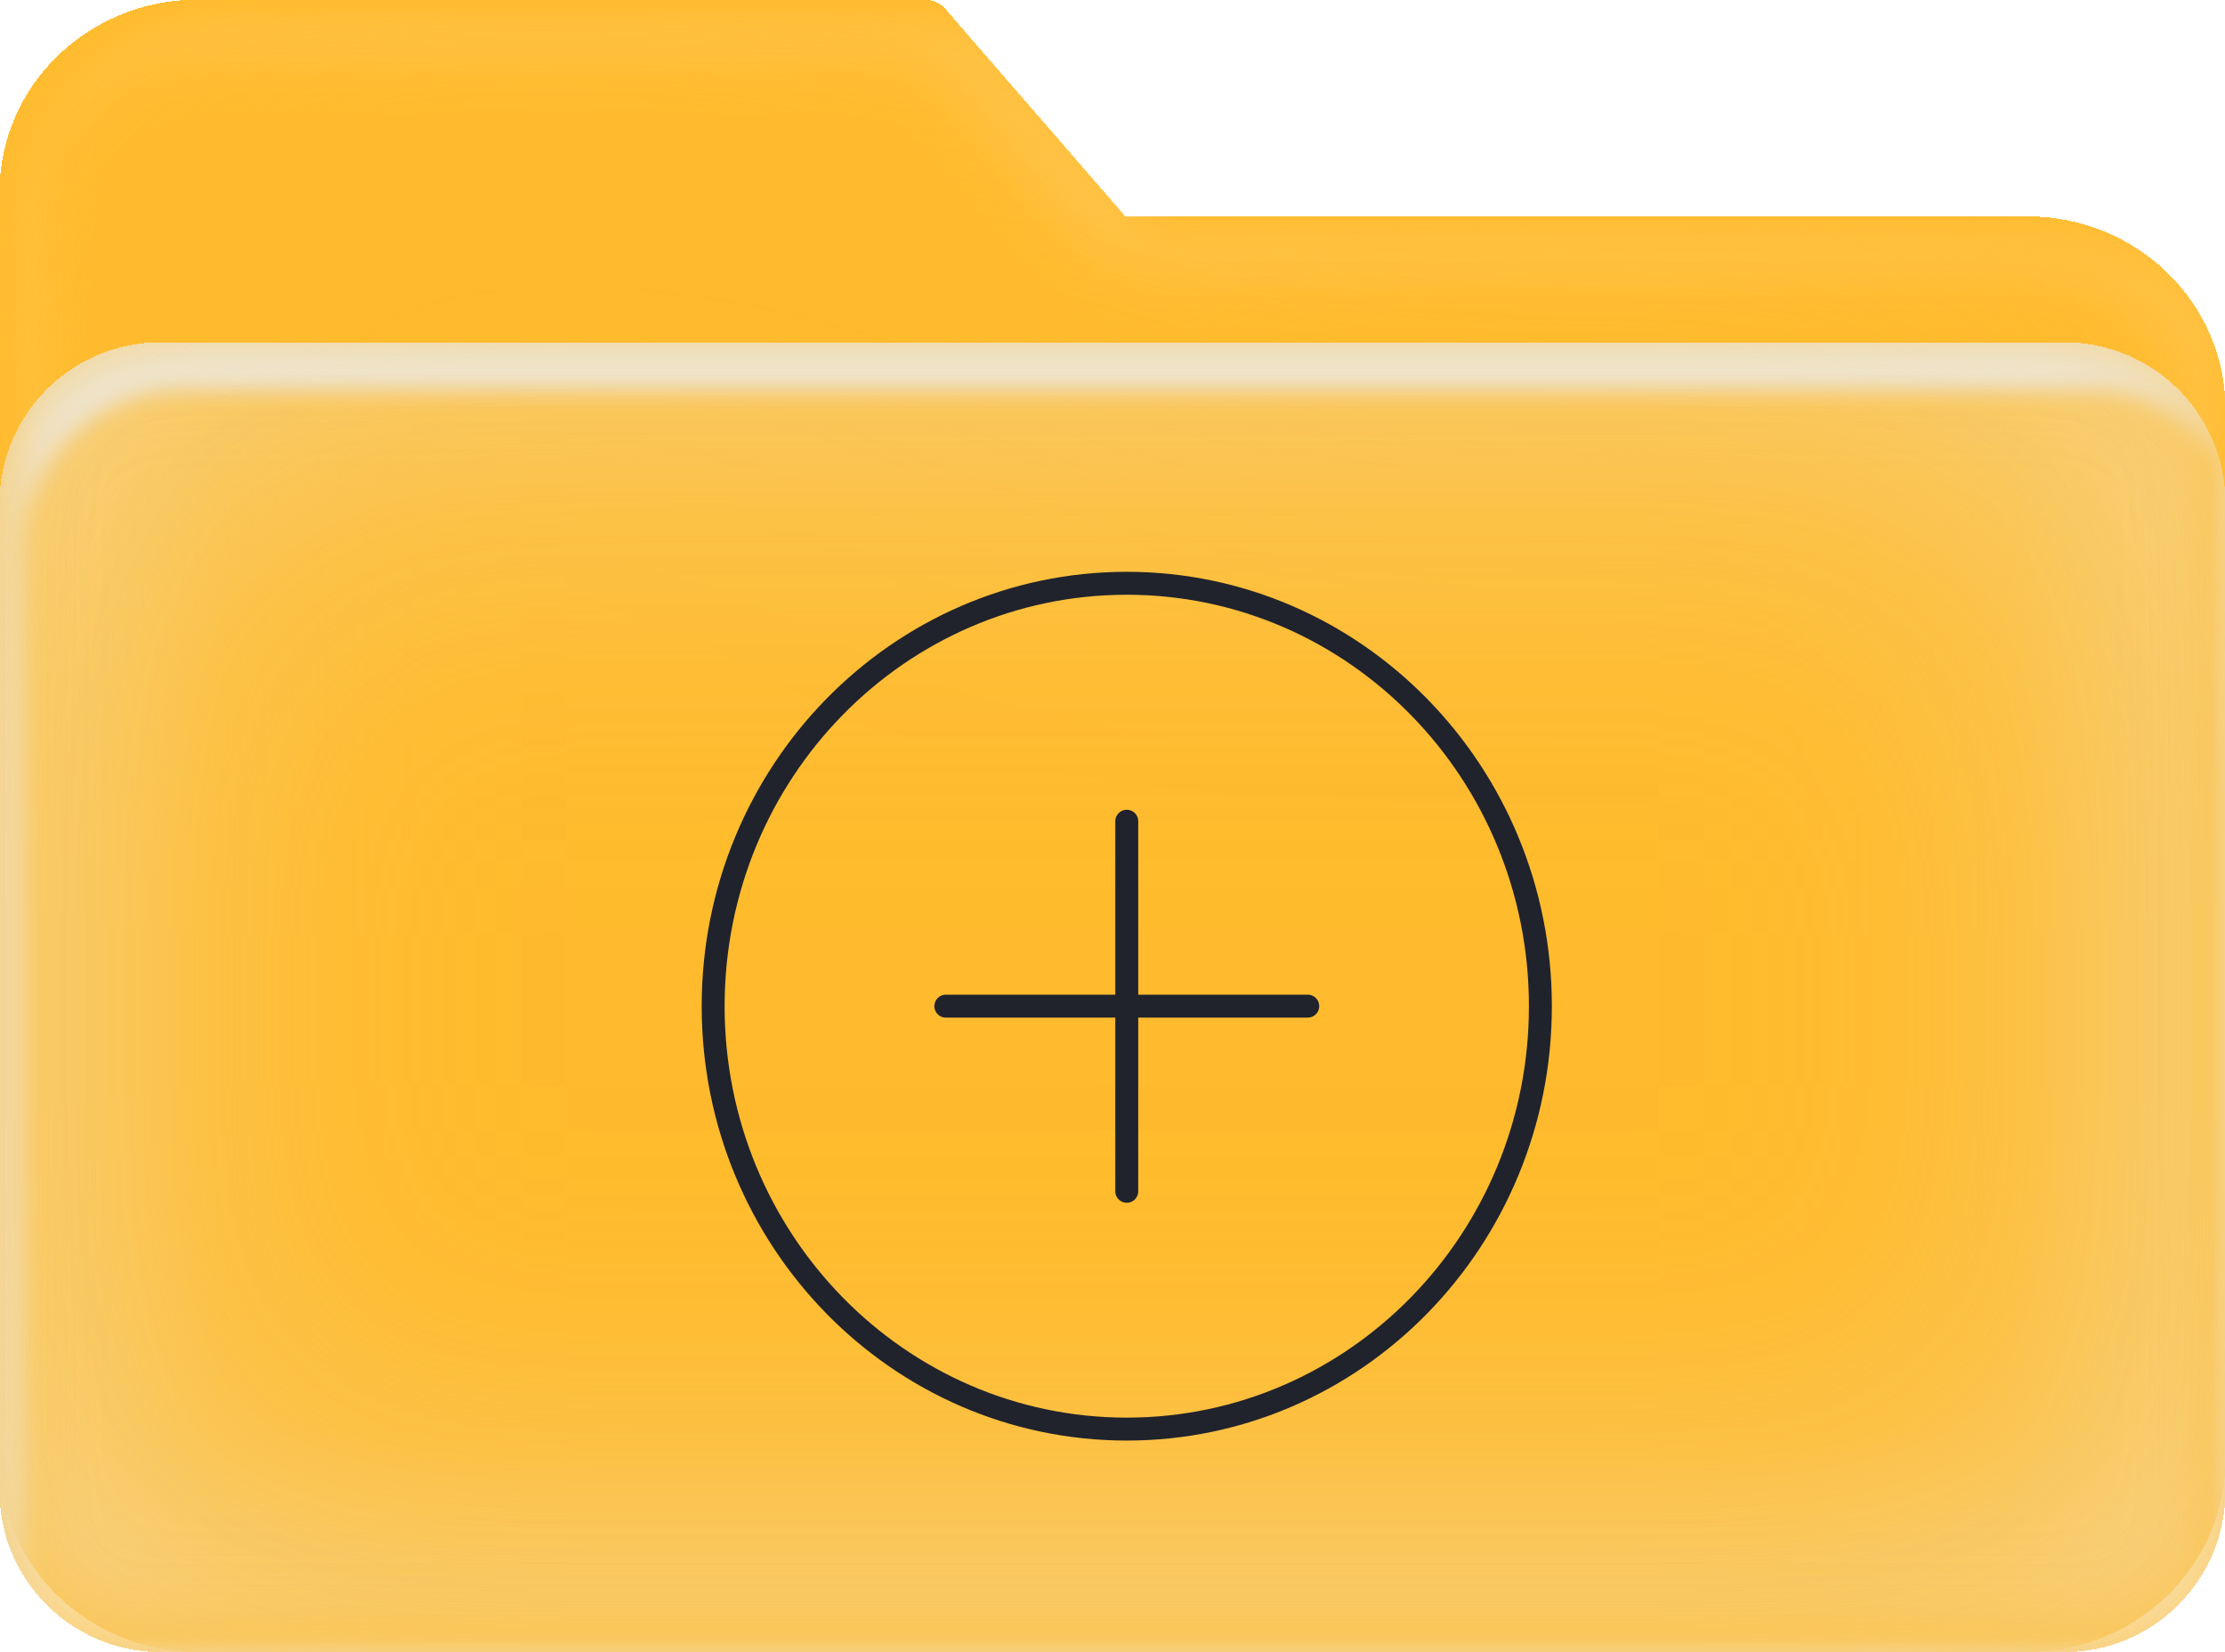
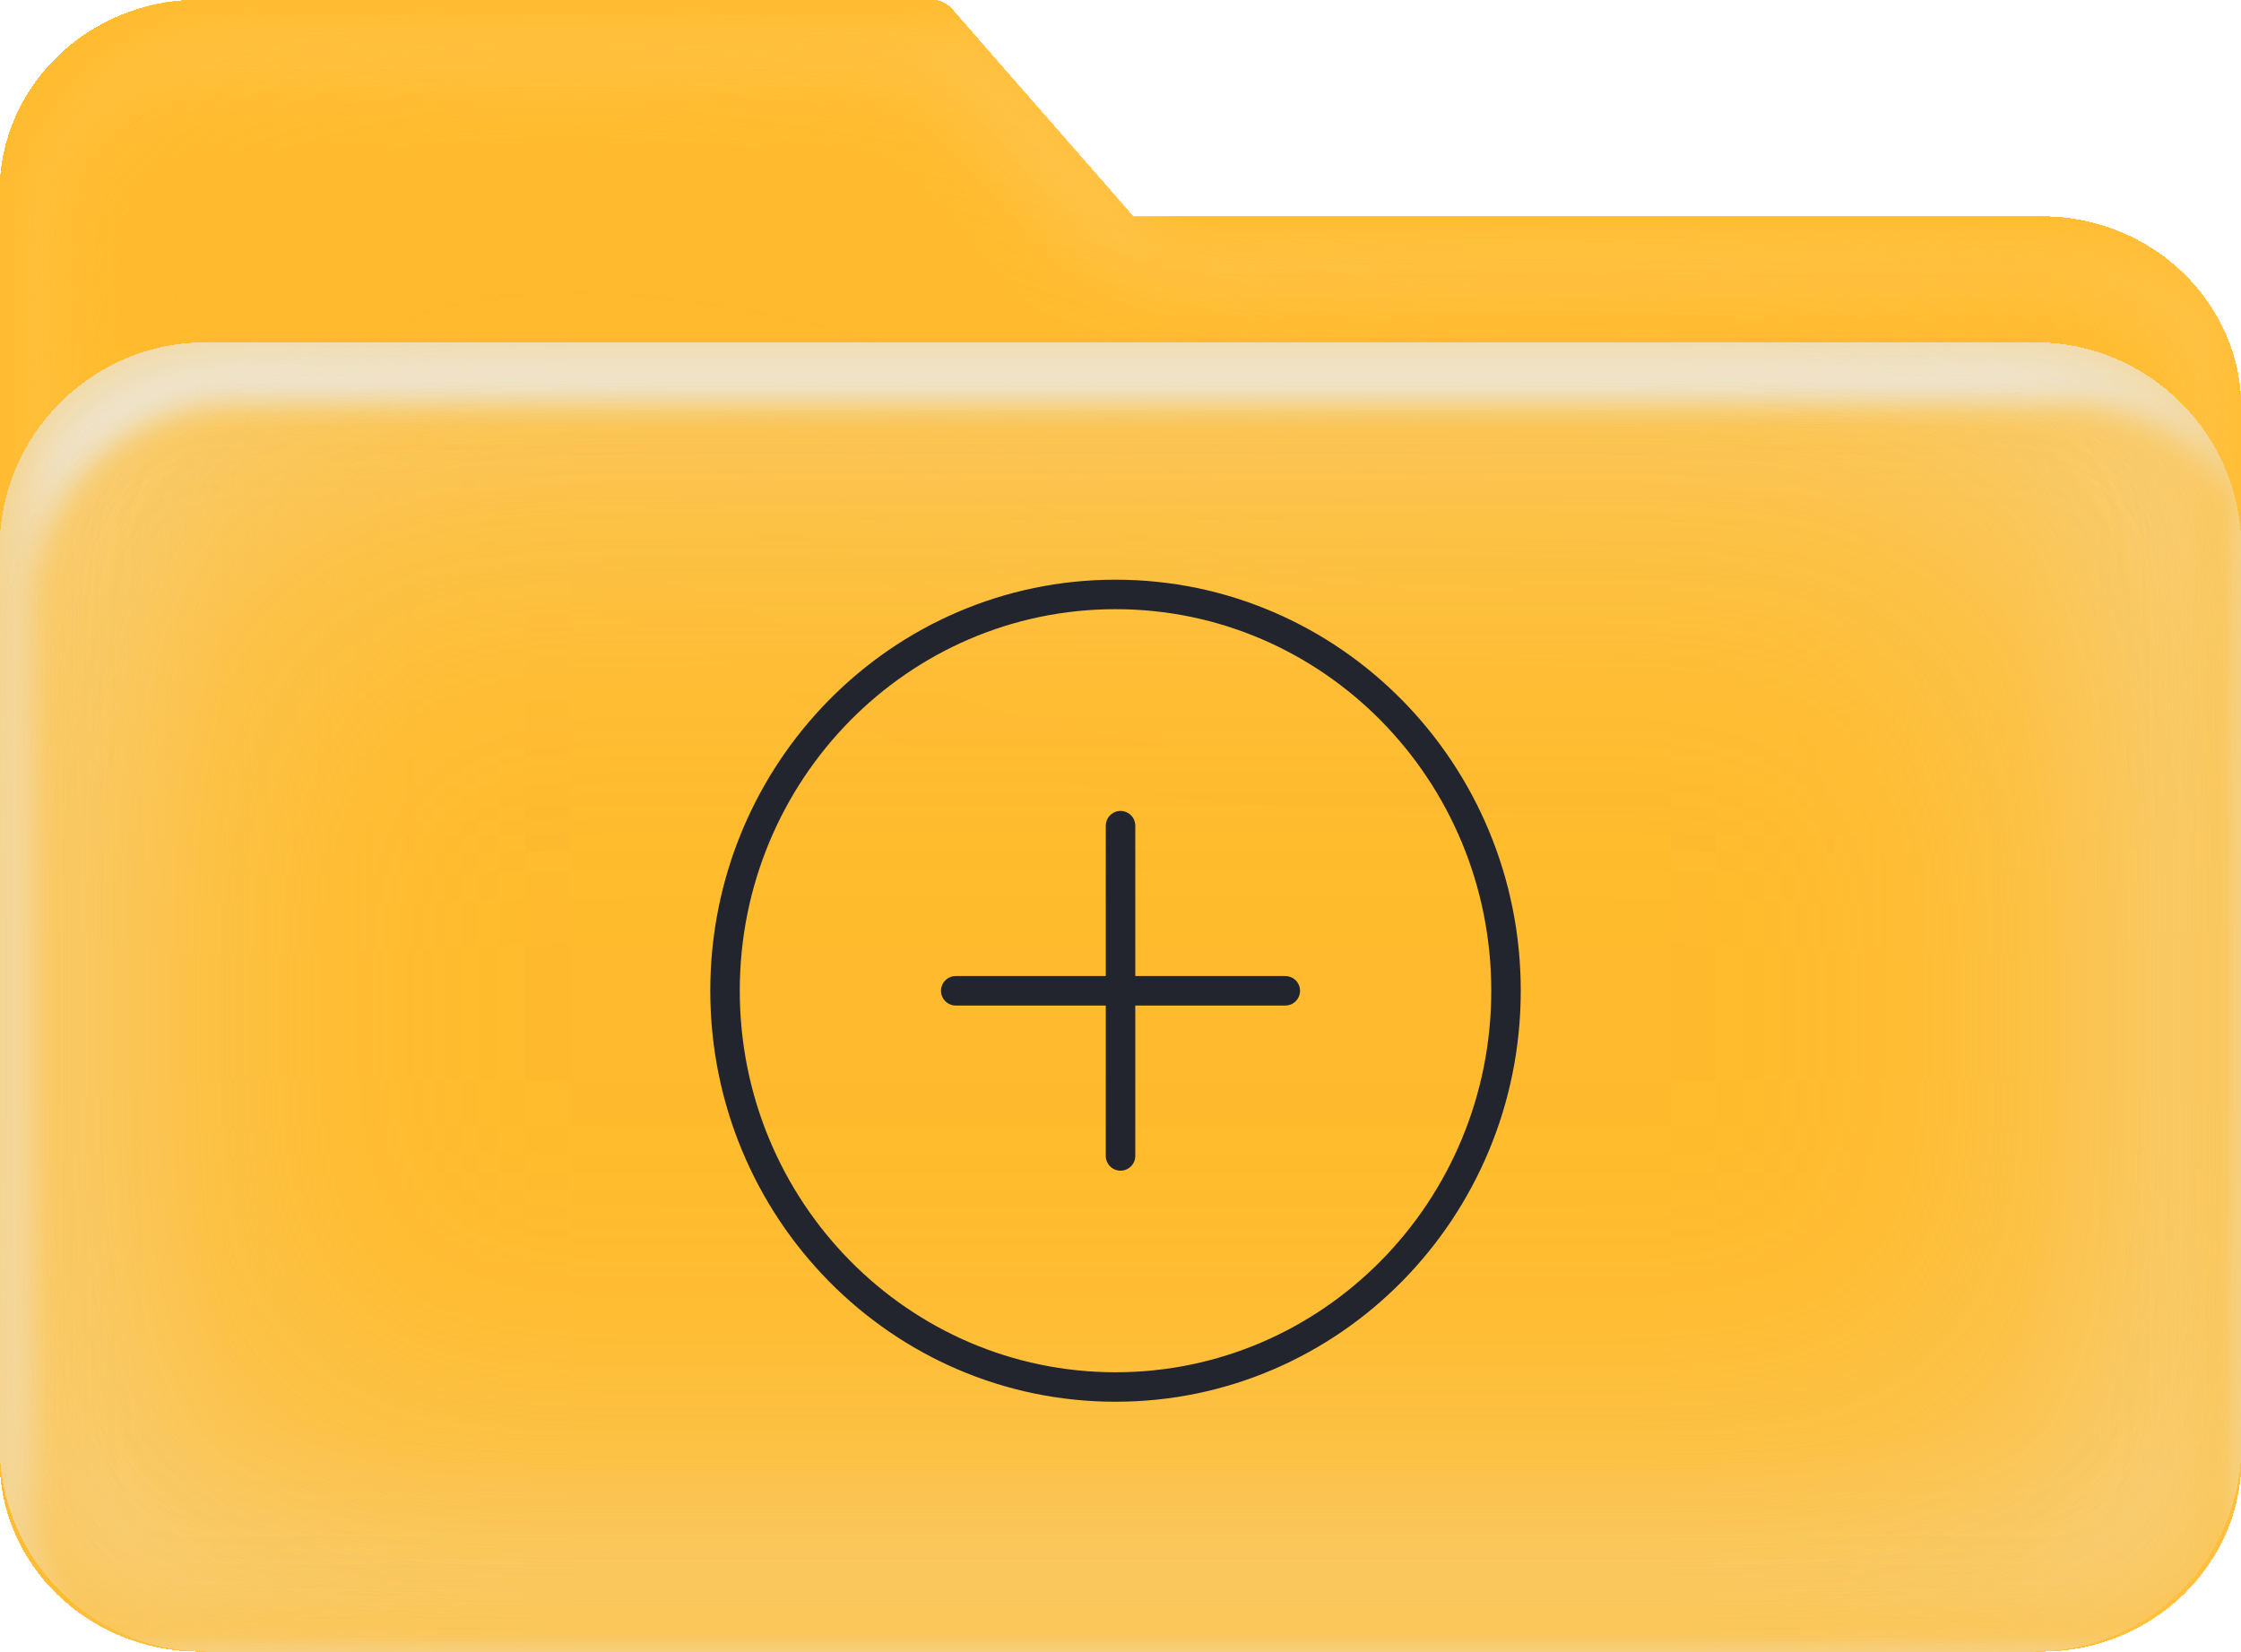
- <svg xmlns="http://www.w3.org/2000/svg" width="97" height="72" viewBox="0 0 97 72" fill="none">
-   <g filter="url(#filter0_biiii_228_350)">
-     <path d="M88.441 9.448H49.052L41.206 0.415C40.972 0.142 40.621 -0.01 40.255 0.001H8.559C3.814 0.046 -0.005 3.786 5.86342e-06 8.38V63.63C-0 68.22 3.818 71.955 8.559 72H88.441C93.182 71.955 97 68.22 97 63.63V17.819C97 13.228 93.182 9.494 88.441 9.448Z" fill="#FFBB2D" />
+ <svg xmlns="http://www.w3.org/2000/svg" width="76" height="56" viewBox="0 0 76 56" fill="none">
+   <g filter="url(#filter0_biiii_319_2108)">
+     <path d="M69.294 7.349H38.432L32.285 0.323C32.102 0.111 31.827 -0.008 31.54 0H6.706C2.989 0.036 -0.004 2.945 4.59402e-06 6.518V49.49C-0 53.06 2.992 55.965 6.706 56H69.294C73.008 55.965 76 53.06 76 49.49V13.859C76 10.288 73.008 7.384 69.294 7.349Z" fill="#FFBB2D" />
  </g>
-   <g filter="url(#filter1_biiii_228_350)">
-     <path d="M0 21.941C0 18.075 3.134 14.941 7 14.941H90C93.866 14.941 97 18.075 97 21.941V64.998C97 68.864 93.866 71.998 90 71.998H7C3.134 71.998 0 68.864 0 64.998V21.941Z" fill="#FFBB2D" fill-opacity="0.3" />
+   <g filter="url(#filter1_biiii_319_2108)">
+     <path d="M0 18.621C0 14.755 3.134 11.621 7 11.621H69C72.866 11.621 76 14.755 76 18.621V48.998C76 52.864 72.866 55.998 69 55.998H7C3.134 55.998 0 52.864 0 48.998V18.621Z" fill="#FFBB2D" fill-opacity="0.3" />
  </g>
-   <ellipse cx="49.122" cy="43.861" rx="18.032" ry="18.435" stroke="#20232C" />
-   <path d="M49.122 51.93L49.122 35.799" stroke="#20232C" stroke-linecap="round" />
-   <path d="M57.012 43.859H41.234" stroke="#20232C" stroke-linecap="round" />
+   <ellipse cx="37.831" cy="33.6" rx="13.243" ry="13.44" stroke="#22242E" />
+   <path d="M38.001 39.203L38.001 28.003" stroke="#22242E" stroke-linecap="round" />
+   <path d="M43.589 33.602H32.412" stroke="#22242E" stroke-linecap="round" />
  <defs>
-     <filter id="filter0_biiii_228_350" x="-4" y="-4" width="105" height="80" filterUnits="userSpaceOnUse" color-interpolation-filters="sRGB">
+     <filter id="filter0_biiii_319_2108" x="-4" y="-4" width="84" height="64" filterUnits="userSpaceOnUse" color-interpolation-filters="sRGB">
      <feFlood flood-opacity="0" result="BackgroundImageFix" />
      <feGaussianBlur in="BackgroundImageFix" stdDeviation="2" />
-       <feComposite in2="SourceAlpha" operator="in" result="effect1_backgroundBlur_228_350" />
-       <feBlend mode="normal" in="SourceGraphic" in2="effect1_backgroundBlur_228_350" result="shape" />
+       <feComposite in2="SourceAlpha" operator="in" result="effect1_backgroundBlur_319_2108" />
+       <feBlend mode="normal" in="SourceGraphic" in2="effect1_backgroundBlur_319_2108" result="shape" />
      <feColorMatrix in="SourceAlpha" type="matrix" values="0 0 0 0 0 0 0 0 0 0 0 0 0 0 0 0 0 0 127 0" result="hardAlpha" />
      <feOffset dy="1" />
      <feGaussianBlur stdDeviation="2" />
      <feComposite in2="hardAlpha" operator="arithmetic" k2="-1" k3="1" />
      <feColorMatrix type="matrix" values="0 0 0 0 1 0 0 0 0 1 0 0 0 0 1 0 0 0 0.4 0" />
-       <feBlend mode="normal" in2="shape" result="effect2_innerShadow_228_350" />
+       <feBlend mode="normal" in2="shape" result="effect2_innerShadow_319_2108" />
      <feColorMatrix in="SourceAlpha" type="matrix" values="0 0 0 0 0 0 0 0 0 0 0 0 0 0 0 0 0 0 127 0" result="hardAlpha" />
      <feOffset dy="-1" />
      <feGaussianBlur stdDeviation="2" />
      <feComposite in2="hardAlpha" operator="arithmetic" k2="-1" k3="1" />
      <feColorMatrix type="matrix" values="0 0 0 0 1 0 0 0 0 0.733 0 0 0 0 0.176 0 0 0 0.4 0" />
-       <feBlend mode="normal" in2="effect2_innerShadow_228_350" result="effect3_innerShadow_228_350" />
+       <feBlend mode="normal" in2="effect2_innerShadow_319_2108" result="effect3_innerShadow_319_2108" />
      <feColorMatrix in="SourceAlpha" type="matrix" values="0 0 0 0 0 0 0 0 0 0 0 0 0 0 0 0 0 0 127 0" result="hardAlpha" />
      <feOffset dy="1" />
      <feGaussianBlur stdDeviation="22" />
      <feComposite in2="hardAlpha" operator="arithmetic" k2="-1" k3="1" />
      <feColorMatrix type="matrix" values="0 0 0 0 1 0 0 0 0 0.733 0 0 0 0 0.176 0 0 0 0.5 0" />
-       <feBlend mode="normal" in2="effect3_innerShadow_228_350" result="effect4_innerShadow_228_350" />
+       <feBlend mode="normal" in2="effect3_innerShadow_319_2108" result="effect4_innerShadow_319_2108" />
      <feColorMatrix in="SourceAlpha" type="matrix" values="0 0 0 0 0 0 0 0 0 0 0 0 0 0 0 0 0 0 127 0" result="hardAlpha" />
      <feOffset dx="1" dy="1" />
      <feGaussianBlur stdDeviation="1" />
      <feComposite in2="hardAlpha" operator="arithmetic" k2="-1" k3="1" />
      <feColorMatrix type="matrix" values="0 0 0 0 1 0 0 0 0 0.733 0 0 0 0 0.176 0 0 0 1 0" />
-       <feBlend mode="normal" in2="effect4_innerShadow_228_350" result="effect5_innerShadow_228_350" />
+       <feBlend mode="normal" in2="effect4_innerShadow_319_2108" result="effect5_innerShadow_319_2108" />
    </filter>
-     <filter id="filter1_biiii_228_350" x="-4" y="10.941" width="105" height="65.055" filterUnits="userSpaceOnUse" color-interpolation-filters="sRGB">
+     <filter id="filter1_biiii_319_2108" x="-4" y="7.621" width="84" height="52.379" filterUnits="userSpaceOnUse" color-interpolation-filters="sRGB">
      <feFlood flood-opacity="0" result="BackgroundImageFix" />
      <feGaussianBlur in="BackgroundImageFix" stdDeviation="2" />
-       <feComposite in2="SourceAlpha" operator="in" result="effect1_backgroundBlur_228_350" />
-       <feBlend mode="normal" in="SourceGraphic" in2="effect1_backgroundBlur_228_350" result="shape" />
+       <feComposite in2="SourceAlpha" operator="in" result="effect1_backgroundBlur_319_2108" />
+       <feBlend mode="normal" in="SourceGraphic" in2="effect1_backgroundBlur_319_2108" result="shape" />
      <feColorMatrix in="SourceAlpha" type="matrix" values="0 0 0 0 0 0 0 0 0 0 0 0 0 0 0 0 0 0 127 0" result="hardAlpha" />
      <feOffset dx="1" dy="2" />
      <feGaussianBlur stdDeviation="0.5" />
      <feComposite in2="hardAlpha" operator="arithmetic" k2="-1" k3="1" />
      <feColorMatrix type="matrix" values="0 0 0 0 0.918 0 0 0 0 0.933 0 0 0 0 0.957 0 0 0 1 0" />
-       <feBlend mode="normal" in2="shape" result="effect2_innerShadow_228_350" />
+       <feBlend mode="normal" in2="shape" result="effect2_innerShadow_319_2108" />
      <feColorMatrix in="SourceAlpha" type="matrix" values="0 0 0 0 0 0 0 0 0 0 0 0 0 0 0 0 0 0 127 0" result="hardAlpha" />
      <feOffset dy="1" />
      <feGaussianBlur stdDeviation="22" />
      <feComposite in2="hardAlpha" operator="arithmetic" k2="-1" k3="1" />
      <feColorMatrix type="matrix" values="0 0 0 0 0.918 0 0 0 0 0.933 0 0 0 0 0.957 0 0 0 0.5 0" />
-       <feBlend mode="normal" in2="effect2_innerShadow_228_350" result="effect3_innerShadow_228_350" />
+       <feBlend mode="normal" in2="effect2_innerShadow_319_2108" result="effect3_innerShadow_319_2108" />
      <feColorMatrix in="SourceAlpha" type="matrix" values="0 0 0 0 0 0 0 0 0 0 0 0 0 0 0 0 0 0 127 0" result="hardAlpha" />
      <feOffset dy="-1" />
      <feGaussianBlur stdDeviation="2" />
      <feComposite in2="hardAlpha" operator="arithmetic" k2="-1" k3="1" />
      <feColorMatrix type="matrix" values="0 0 0 0 1 0 0 0 0 0.733 0 0 0 0 0.176 0 0 0 0.5 0" />
-       <feBlend mode="normal" in2="effect3_innerShadow_228_350" result="effect4_innerShadow_228_350" />
+       <feBlend mode="normal" in2="effect3_innerShadow_319_2108" result="effect4_innerShadow_319_2108" />
      <feColorMatrix in="SourceAlpha" type="matrix" values="0 0 0 0 0 0 0 0 0 0 0 0 0 0 0 0 0 0 127 0" result="hardAlpha" />
      <feOffset dy="1" />
      <feGaussianBlur stdDeviation="2" />
      <feComposite in2="hardAlpha" operator="arithmetic" k2="-1" k3="1" />
      <feColorMatrix type="matrix" values="0 0 0 0 1 0 0 0 0 0.733 0 0 0 0 0.176 0 0 0 0.3 0" />
-       <feBlend mode="normal" in2="effect4_innerShadow_228_350" result="effect5_innerShadow_228_350" />
+       <feBlend mode="normal" in2="effect4_innerShadow_319_2108" result="effect5_innerShadow_319_2108" />
    </filter>
  </defs>
</svg>
